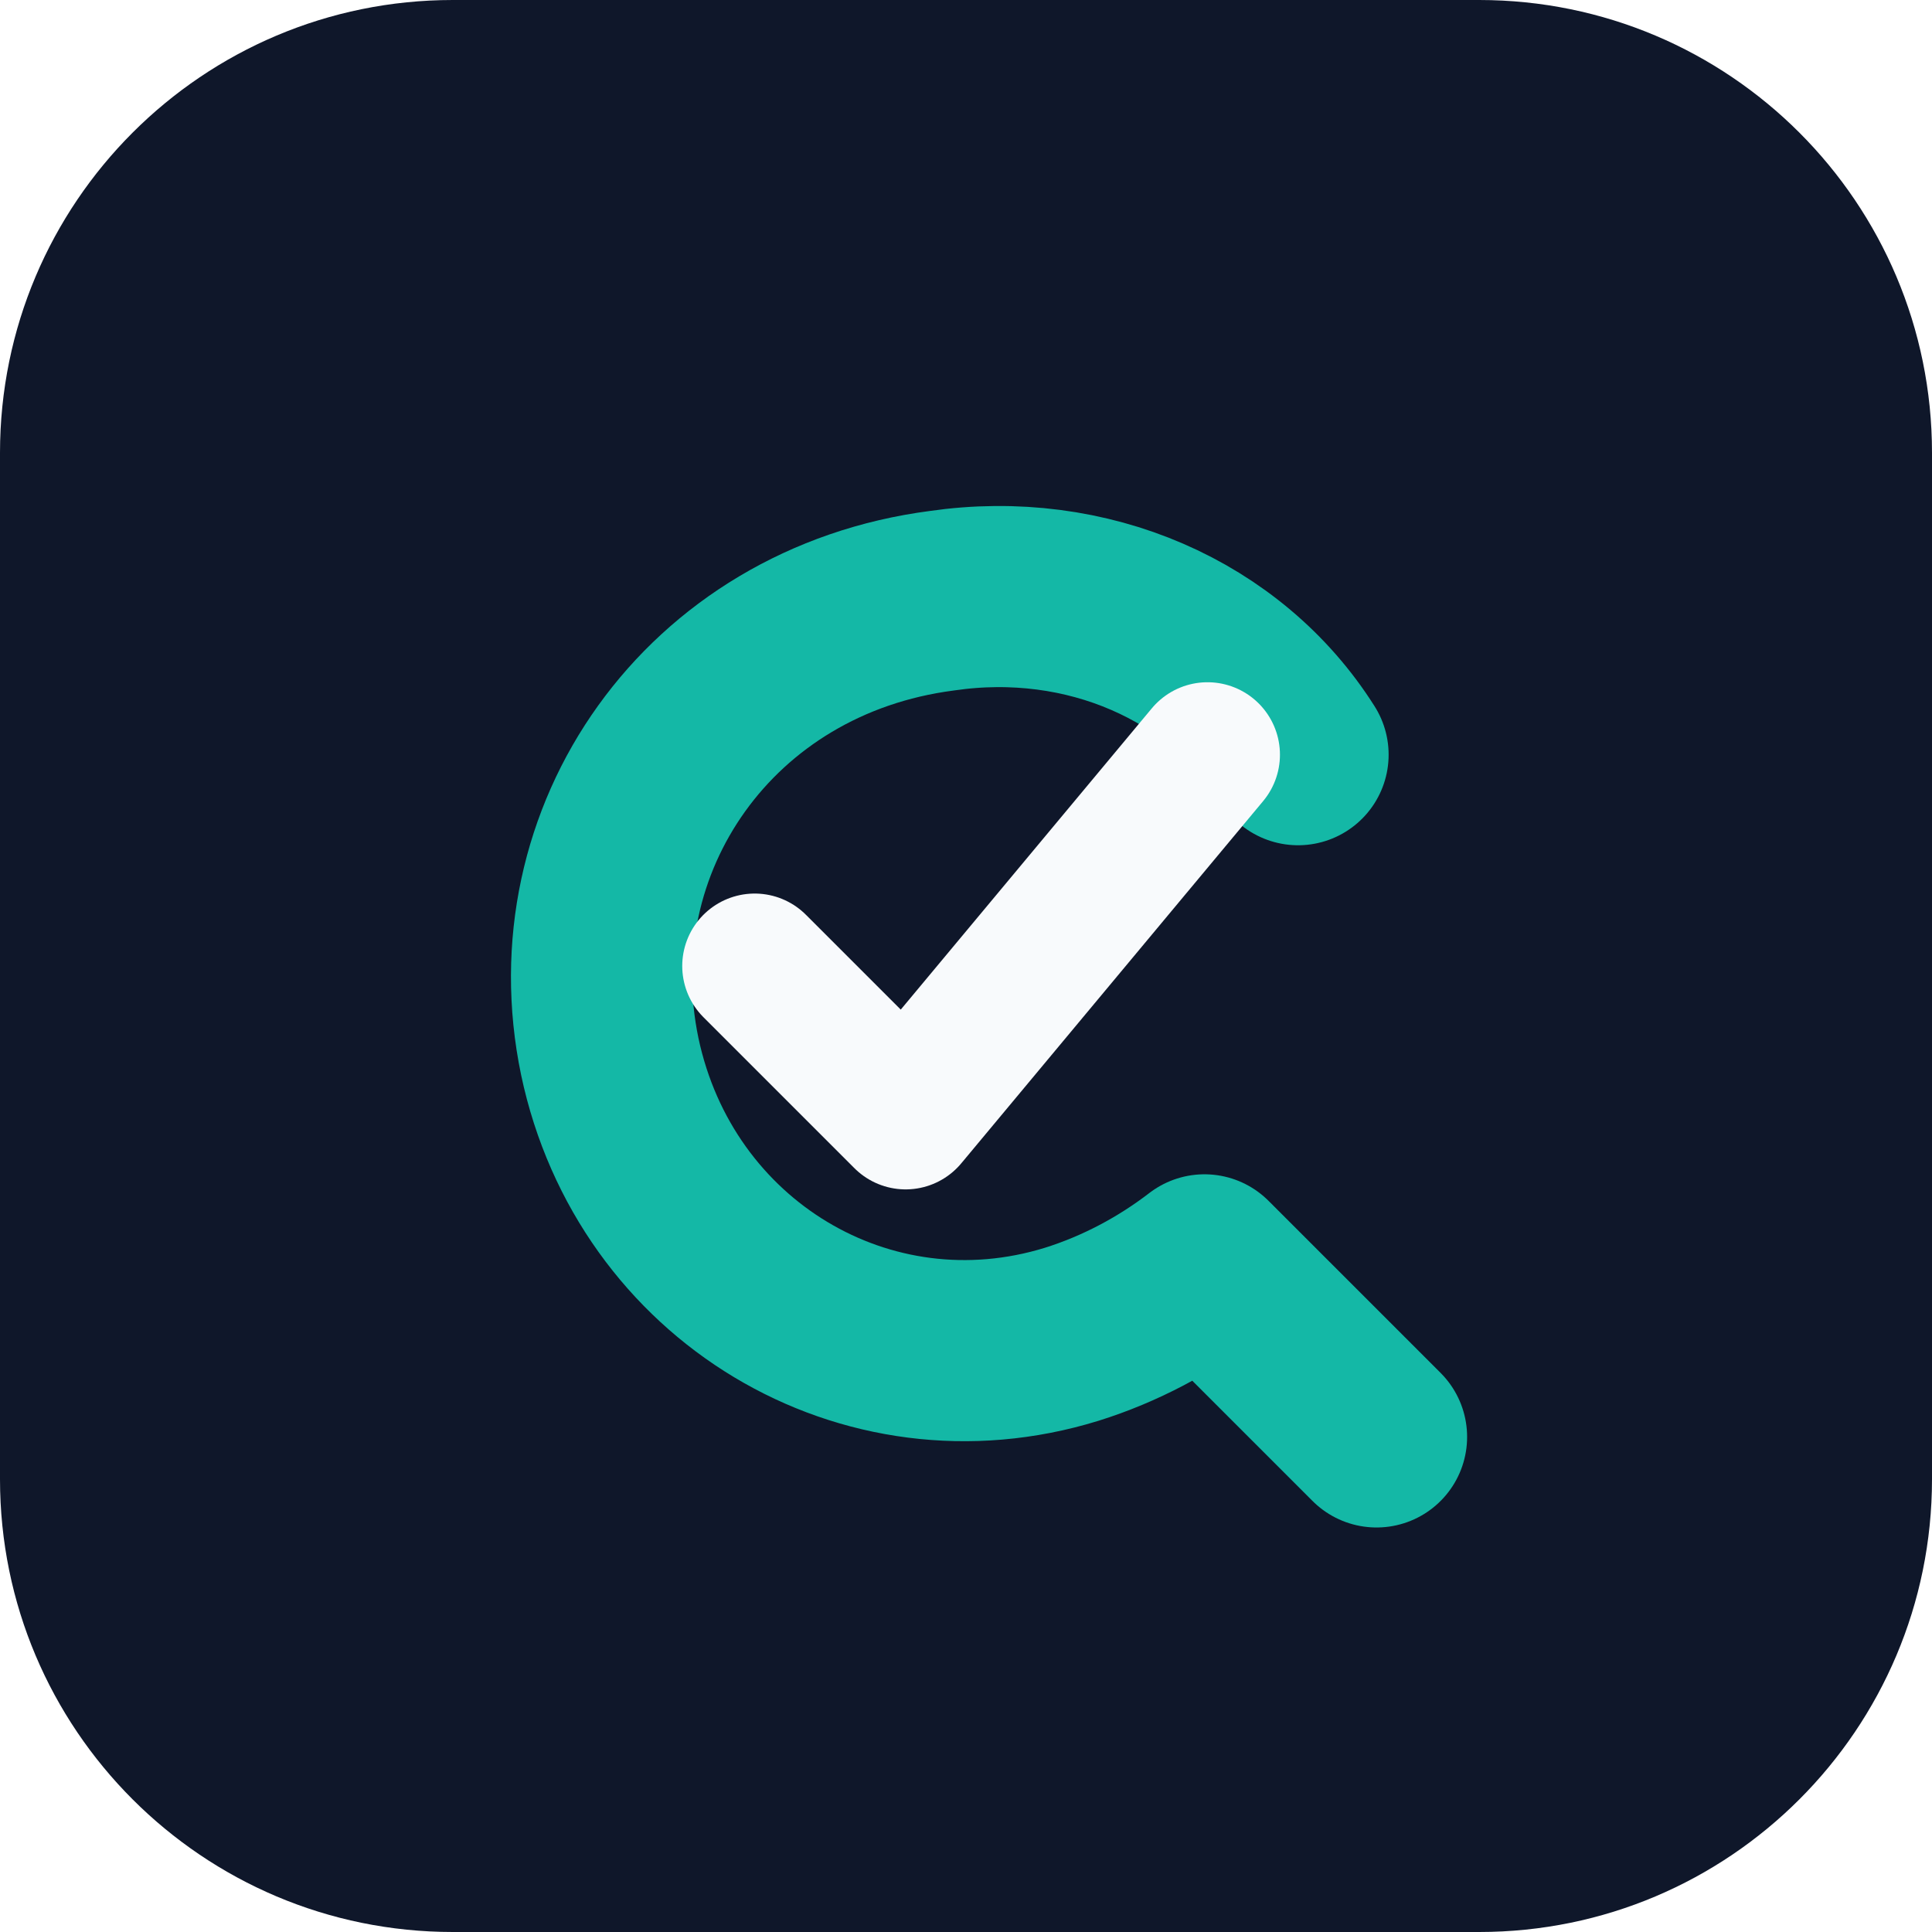
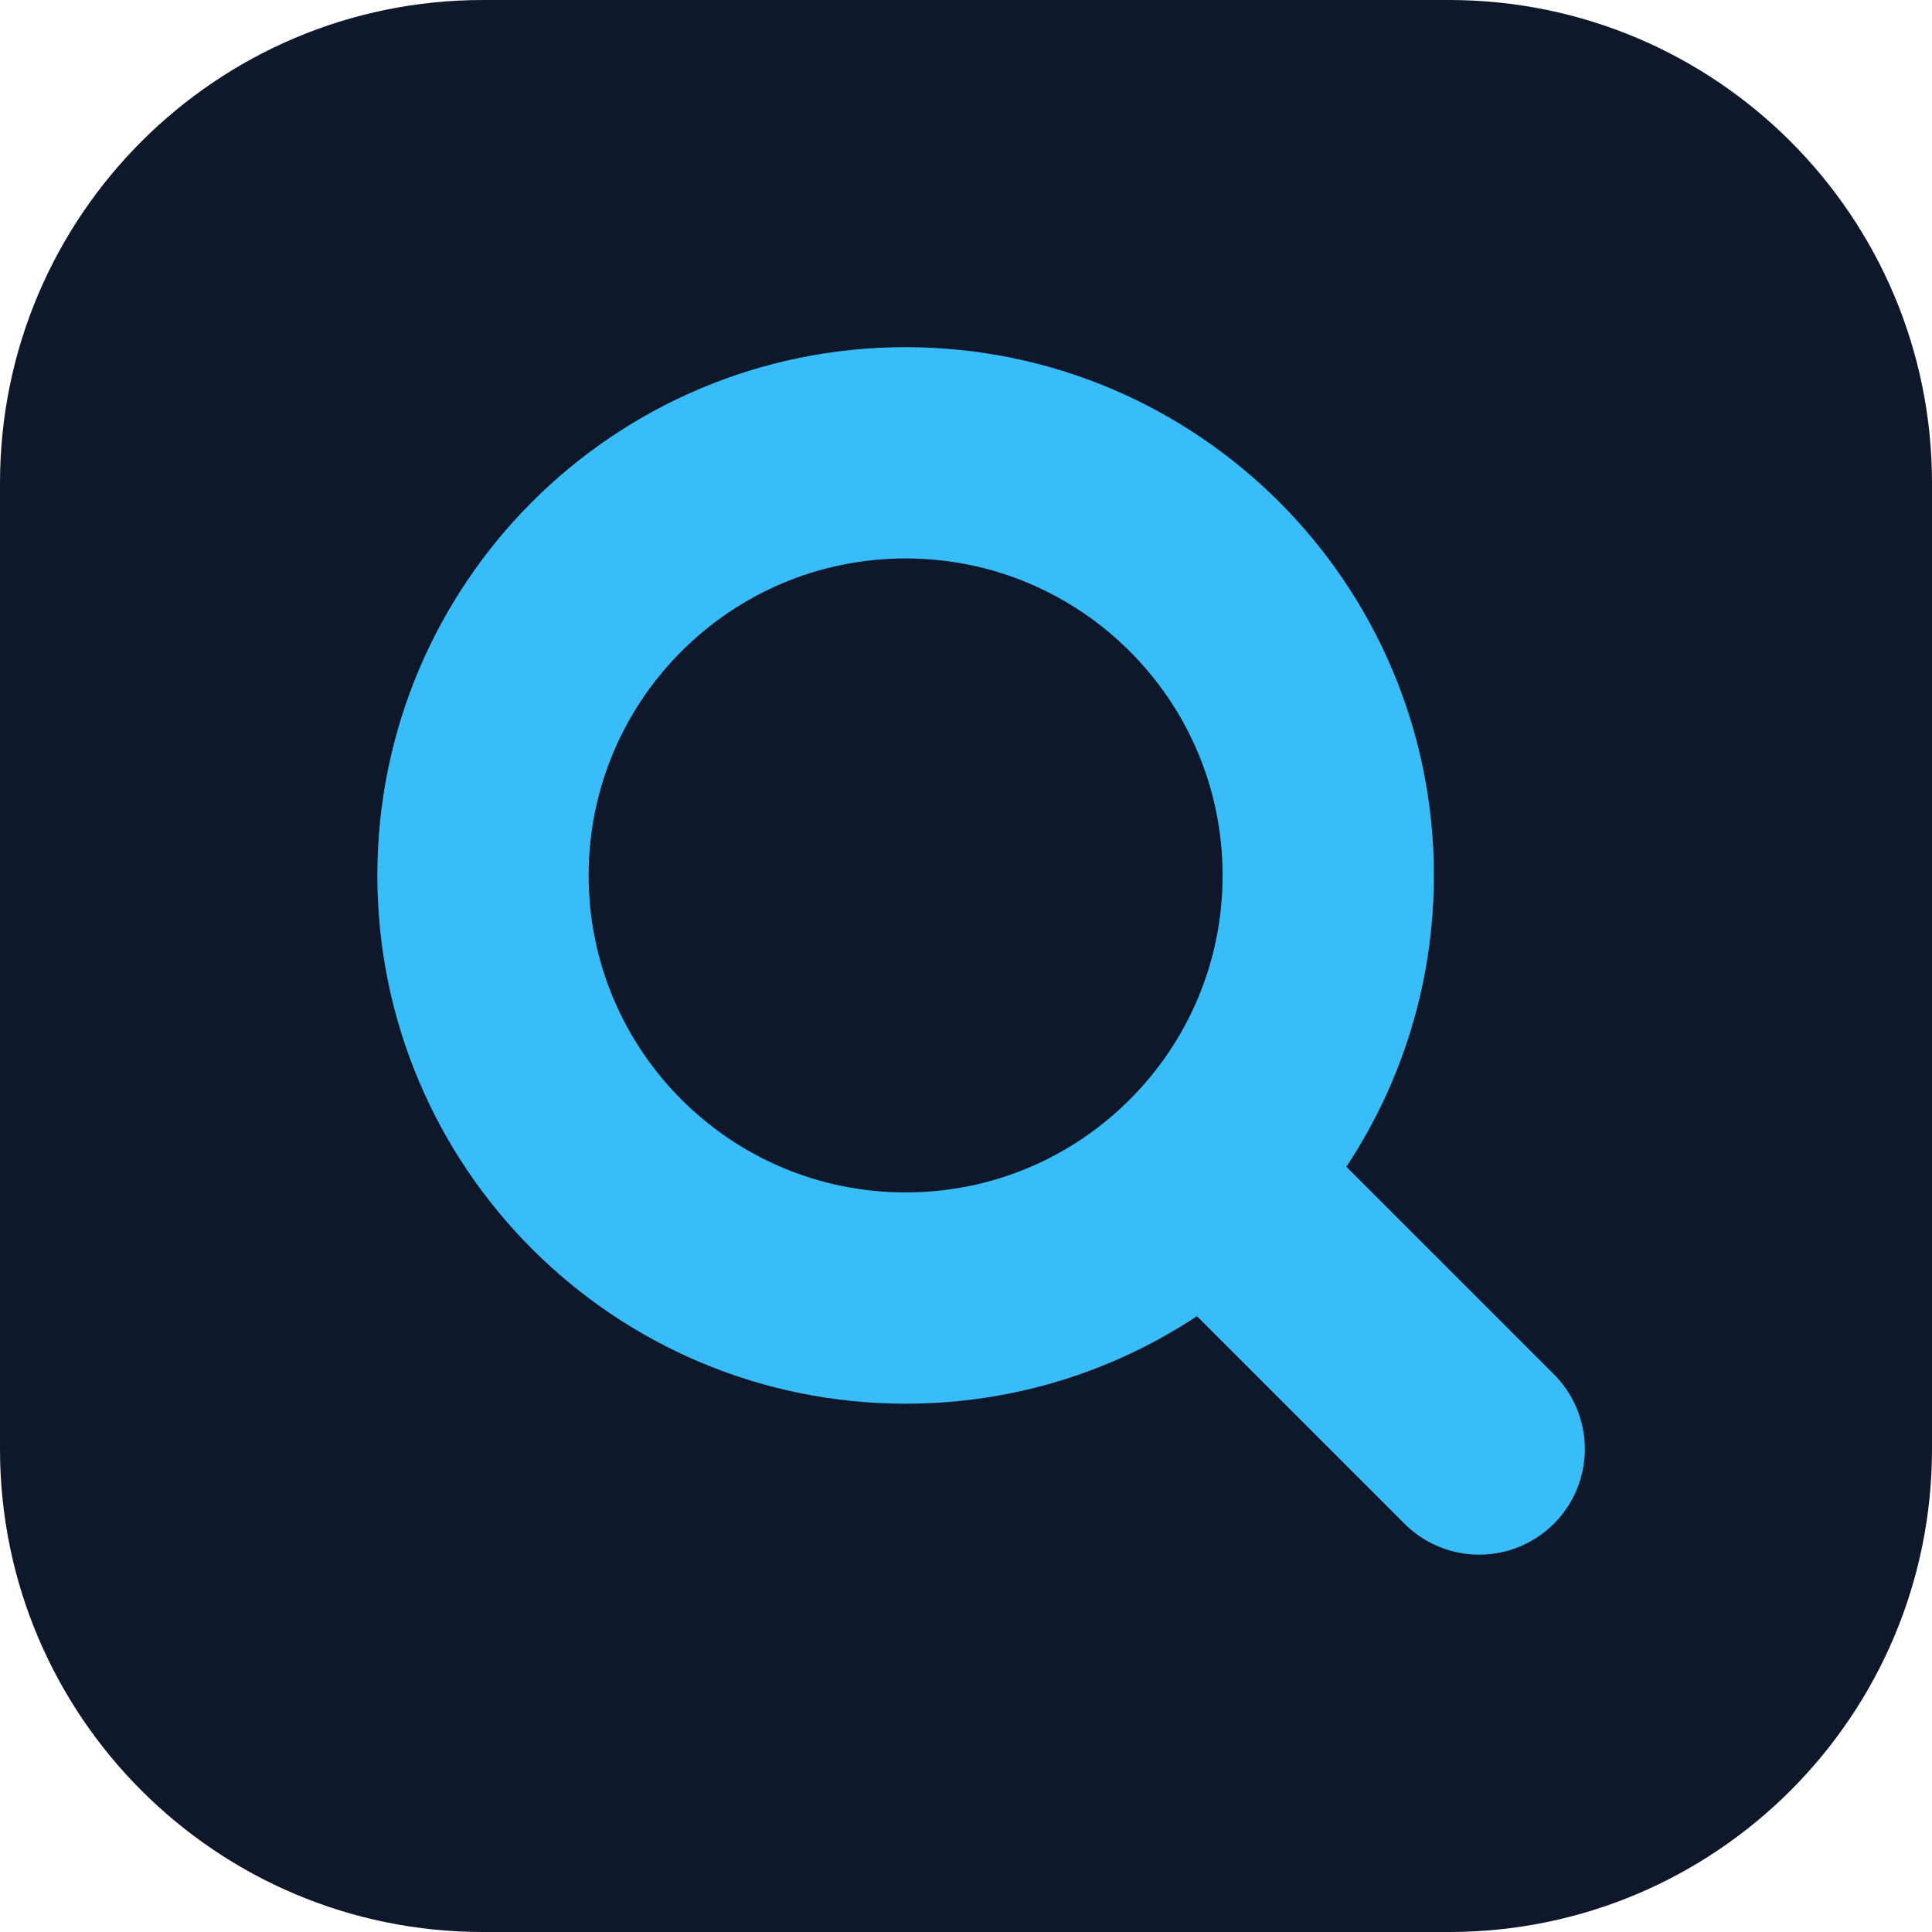
<svg xmlns="http://www.w3.org/2000/svg" viewBox="0 0 64 64" role="img" aria-label="EasyQA favicon">
-   <rect width="64" height="64" rx="15" fill="#0f172a" />
-   <path d="M43 25c-2.4-3.8-7-5.8-11.8-5.1-7.7 1-12.5 7.9-11 15.1 1.5 7.1 8.5 11.3 15.3 9.2 1.6-.5 3.1-1.3 4.4-2.3l5.7 5.7" fill="none" stroke="#14b8a6" stroke-width="6" stroke-linecap="round" stroke-linejoin="round" />
-   <path d="M25 32l5 5 10-12" fill="none" stroke="#f8fafc" stroke-width="4.8" stroke-linecap="round" stroke-linejoin="round" />
+   <rect width="64" height="64" rx="16" fill="#0f172a" />
+   <circle cx="30" cy="29" r="14" fill="none" stroke="#38bdf8" stroke-width="7" />
+   <path d="M40 39l9 9" fill="none" stroke="#38bdf8" stroke-width="7" stroke-linecap="round" />
</svg>
